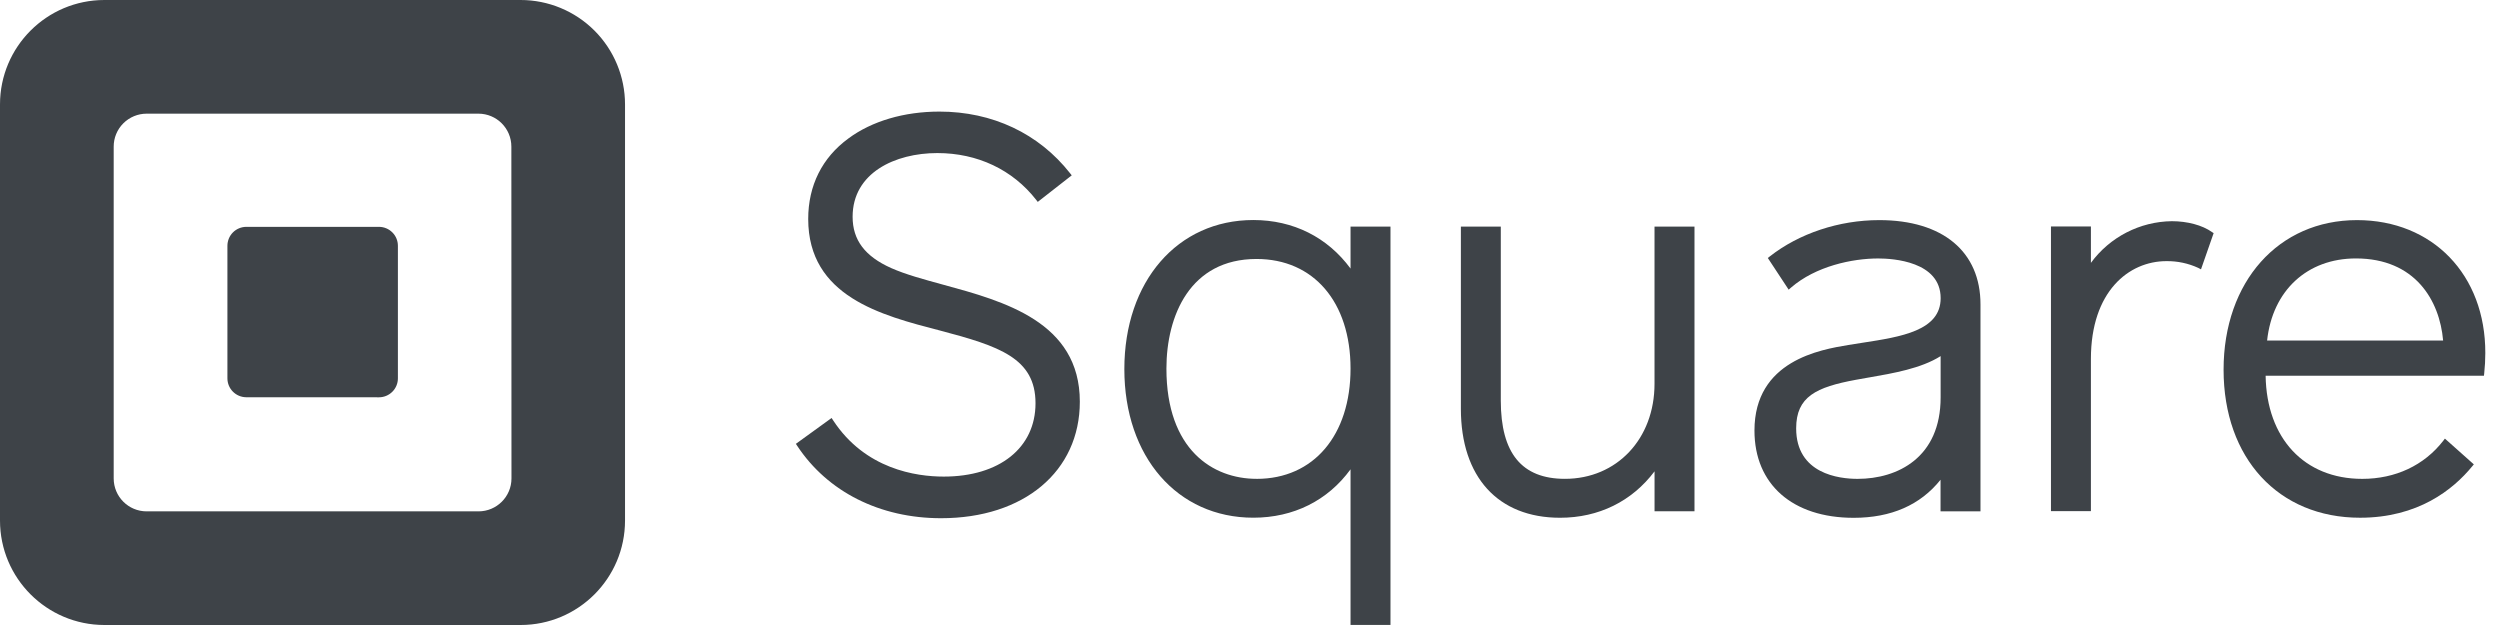
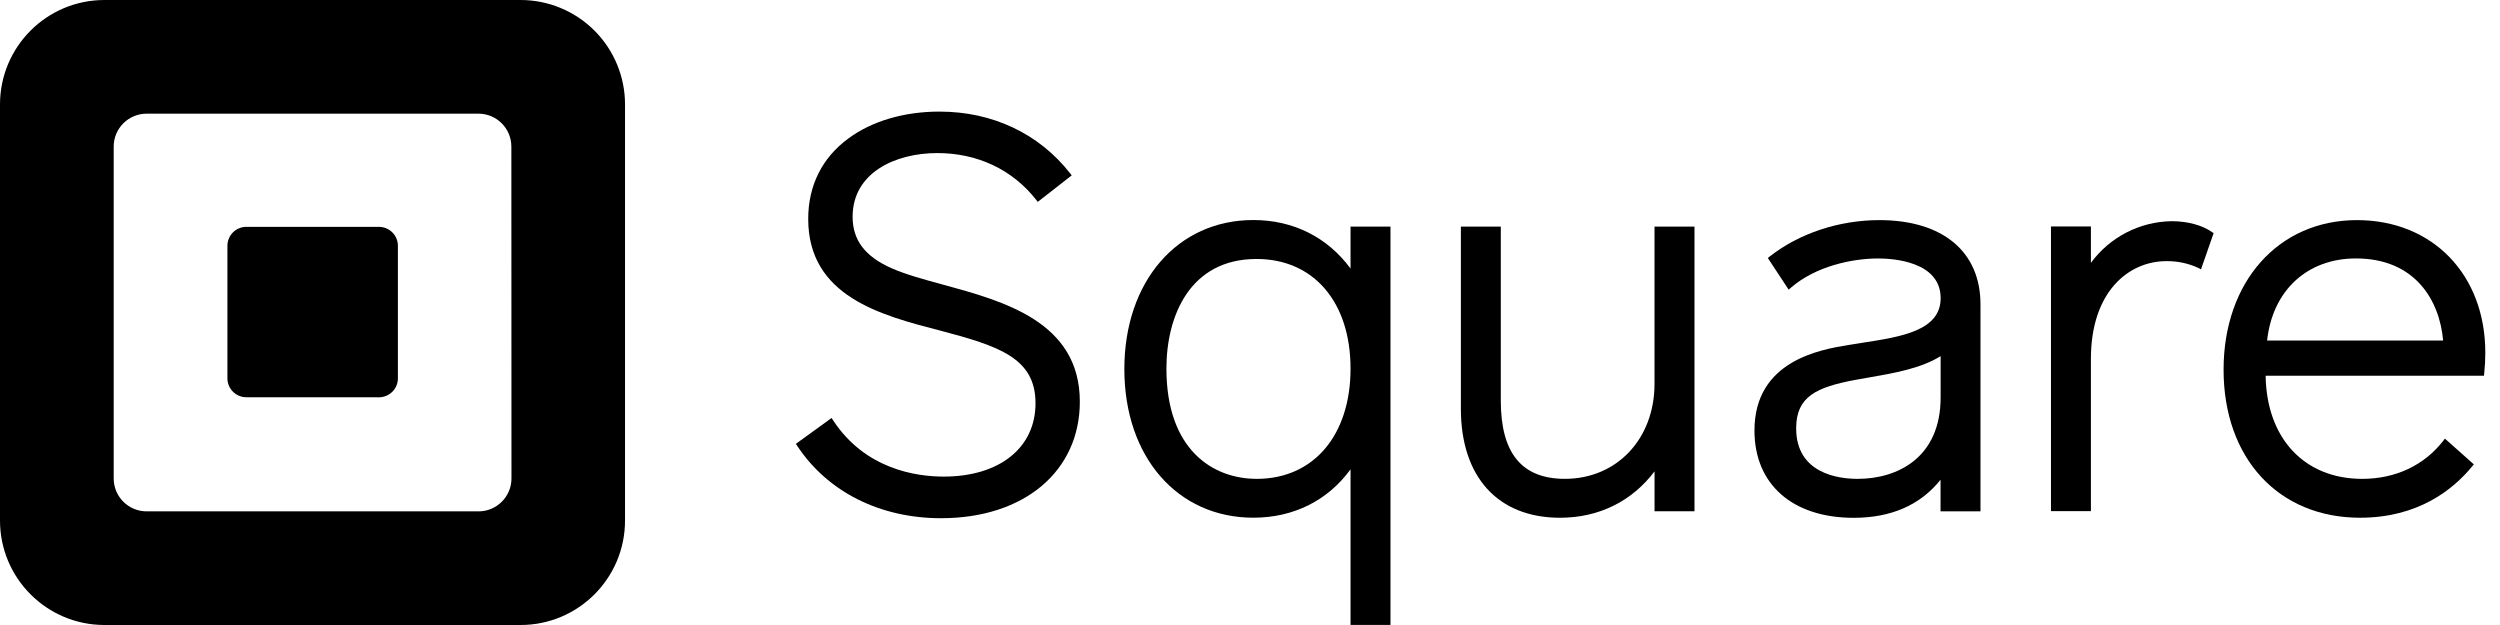
<svg xmlns="http://www.w3.org/2000/svg" width="88" height="22" viewBox="0 0 88 22" fill="none">
-   <path fill-rule="evenodd" clip-rule="evenodd" d="M3.676 1.54849e-07H18.324C19.299 -0 20.234 0.387 20.924 1.076C21.614 1.766 22.001 2.701 22.001 3.676V18.323C22.001 20.354 20.355 22 18.324 22H3.676C1.646 21.999 0 20.353 0 18.323V3.676C0 1.646 1.646 1.54849e-07 3.676 1.54849e-07ZM16.843 18C17.484 18 18.004 17.481 18.004 16.84L18 5.161C18 4.52 17.481 4.001 16.84 4.001H5.162C4.854 4.001 4.559 4.123 4.341 4.341C4.123 4.559 4.001 4.854 4.002 5.162V16.84C4.002 17.481 4.521 18 5.162 18H16.843Z" fill="#3E4348" />
-   <path d="M8.666 13.983C8.3 13.98 8.005 13.683 8.005 13.317V8.654C8.005 8.477 8.074 8.307 8.199 8.181C8.324 8.056 8.494 7.985 8.671 7.985H13.34C13.517 7.985 13.687 8.056 13.812 8.182C13.937 8.307 14.007 8.477 14.006 8.654V13.316C14.007 13.493 13.937 13.663 13.812 13.788C13.687 13.914 13.517 13.985 13.34 13.985L8.666 13.983Z" fill="#3E4348" />
-   <path d="M33.196 10.02C32.515 9.834 31.87 9.659 31.37 9.436C30.443 9.022 30.012 8.447 30.012 7.63C30.012 6.084 31.506 5.388 32.994 5.388C34.408 5.388 35.643 5.973 36.473 7.034L36.529 7.107L37.725 6.172L37.667 6.099C36.565 4.697 34.931 3.928 33.067 3.928C31.825 3.928 30.688 4.263 29.865 4.873C28.938 5.55 28.449 6.534 28.449 7.707C28.449 10.434 31.017 11.099 33.082 11.633C35.171 12.184 36.45 12.603 36.45 14.195C36.45 15.763 35.182 16.776 33.22 16.776C32.25 16.776 30.454 16.519 29.325 14.794L29.272 14.713L28.015 15.623L28.064 15.697C29.131 17.313 30.974 18.241 33.124 18.241C36.046 18.241 38.01 16.591 38.01 14.139C38.01 11.331 35.339 10.604 33.196 10.02Z" fill="#3E4348" />
-   <path fill-rule="evenodd" clip-rule="evenodd" d="M47.539 9.453V7.977H48.945V21.998H47.539V16.52C46.737 17.62 45.533 18.223 44.117 18.223C41.445 18.223 39.577 16.082 39.577 12.992C39.577 9.902 41.449 7.745 44.117 7.745C45.523 7.745 46.727 8.35 47.539 9.453ZM41.058 12.975C41.058 15.836 42.697 16.855 44.23 16.855L44.234 16.856C46.242 16.856 47.539 15.319 47.539 12.975C47.539 10.631 46.239 9.116 44.23 9.116C41.892 9.116 41.058 11.109 41.058 12.975Z" fill="#3E4348" />
-   <path d="M58.239 7.977V13.511C58.239 15.448 56.912 16.855 55.085 16.855C53.567 16.855 52.828 15.954 52.828 14.102V7.977H51.423V14.389C51.423 16.791 52.728 18.225 54.914 18.225C56.276 18.225 57.446 17.647 58.24 16.591V17.996H59.646V7.977H58.239Z" fill="#3E4348" />
-   <path fill-rule="evenodd" clip-rule="evenodd" d="M62.293 9.029C63.329 8.215 64.736 7.748 66.15 7.748C68.385 7.748 69.718 8.859 69.713 10.723V17.998H68.307V16.887C67.597 17.776 66.57 18.227 65.249 18.227C63.096 18.227 61.757 17.049 61.757 15.156C61.757 12.693 64.078 12.307 65.066 12.143C65.227 12.116 65.394 12.09 65.56 12.065L65.56 12.065L65.566 12.064C66.917 11.856 68.311 11.641 68.311 10.496C68.311 9.199 66.628 9.098 66.112 9.098C65.202 9.098 63.915 9.368 63.041 10.126L62.961 10.196L62.227 9.081L62.293 9.029ZM63.225 15.077C63.225 16.682 64.736 16.856 65.386 16.856H65.387C66.801 16.856 68.313 16.103 68.31 13.985V12.535C67.624 12.969 66.648 13.138 65.778 13.289L65.763 13.291L65.326 13.369C63.932 13.627 63.225 13.96 63.225 15.077Z" fill="#3E4348" />
-   <path d="M77.858 8.166C77.524 7.928 76.997 7.786 76.449 7.786C75.321 7.8 74.266 8.344 73.6 9.253V7.972H72.194V17.991H73.6V12.633C73.6 10.257 74.935 9.192 76.258 9.192C76.645 9.187 77.028 9.269 77.379 9.43L77.475 9.481L77.92 8.206L77.858 8.166Z" fill="#3E4348" />
-   <path fill-rule="evenodd" clip-rule="evenodd" d="M78.27 13.014C78.27 9.914 80.203 7.748 82.966 7.748C85.628 7.748 87.489 9.671 87.483 12.428C87.483 12.667 87.469 12.907 87.444 13.145L87.435 13.227H79.75C79.785 15.433 81.113 16.856 83.151 16.856C84.319 16.856 85.33 16.381 86 15.518L86.061 15.439L87.079 16.346L87.022 16.414C86.346 17.239 85.112 18.224 83.073 18.224C80.202 18.224 78.27 16.13 78.27 13.014ZM82.928 9.097C81.21 9.097 79.992 10.228 79.802 11.988H85.998C85.876 10.572 85.011 9.097 82.928 9.097Z" fill="#3E4348" />
+   <path fill-rule="evenodd" clip-rule="evenodd" d="M3.676 1.54849e-07H18.324C19.299 -0 20.234 0.387 20.924 1.076C21.614 1.766 22.001 2.701 22.001 3.676V18.323C22.001 20.354 20.355 22 18.324 22H3.676C1.646 21.999 0 20.353 0 18.323V3.676C0 1.646 1.646 1.54849e-07 3.676 1.54849e-07ZM16.843 18C17.484 18 18.004 17.481 18.004 16.84L18 5.161C18 4.52 17.481 4.001 16.84 4.001H5.162C4.854 4.001 4.559 4.123 4.341 4.341C4.123 4.559 4.001 4.854 4.002 5.162V16.84C4.002 17.481 4.521 18 5.162 18H16.843Z" fill="#000000" />
+   <path d="M8.666 13.983C8.3 13.98 8.005 13.683 8.005 13.317V8.654C8.005 8.477 8.074 8.307 8.199 8.181C8.324 8.056 8.494 7.985 8.671 7.985H13.34C13.517 7.985 13.687 8.056 13.812 8.182C13.937 8.307 14.007 8.477 14.006 8.654V13.316C14.007 13.493 13.937 13.663 13.812 13.788C13.687 13.914 13.517 13.985 13.34 13.985L8.666 13.983Z" fill="#000000" />
+   <path d="M33.196 10.02C32.515 9.834 31.87 9.659 31.37 9.436C30.443 9.022 30.012 8.447 30.012 7.63C30.012 6.084 31.506 5.388 32.994 5.388C34.408 5.388 35.643 5.973 36.473 7.034L36.529 7.107L37.725 6.172L37.667 6.099C36.565 4.697 34.931 3.928 33.067 3.928C31.825 3.928 30.688 4.263 29.865 4.873C28.938 5.55 28.449 6.534 28.449 7.707C28.449 10.434 31.017 11.099 33.082 11.633C35.171 12.184 36.45 12.603 36.45 14.195C36.45 15.763 35.182 16.776 33.22 16.776C32.25 16.776 30.454 16.519 29.325 14.794L29.272 14.713L28.015 15.623L28.064 15.697C29.131 17.313 30.974 18.241 33.124 18.241C36.046 18.241 38.01 16.591 38.01 14.139C38.01 11.331 35.339 10.604 33.196 10.02Z" fill="#000000" />
+   <path fill-rule="evenodd" clip-rule="evenodd" d="M47.539 9.453V7.977H48.945V21.998H47.539V16.52C46.737 17.62 45.533 18.223 44.117 18.223C41.445 18.223 39.577 16.082 39.577 12.992C39.577 9.902 41.449 7.745 44.117 7.745C45.523 7.745 46.727 8.35 47.539 9.453ZM41.058 12.975C41.058 15.836 42.697 16.855 44.23 16.855L44.234 16.856C46.242 16.856 47.539 15.319 47.539 12.975C47.539 10.631 46.239 9.116 44.23 9.116C41.892 9.116 41.058 11.109 41.058 12.975Z" fill="#000000" />
+   <path d="M58.239 7.977V13.511C58.239 15.448 56.912 16.855 55.085 16.855C53.567 16.855 52.828 15.954 52.828 14.102V7.977H51.423V14.389C51.423 16.791 52.728 18.225 54.914 18.225C56.276 18.225 57.446 17.647 58.24 16.591V17.996H59.646V7.977H58.239Z" fill="#000000" />
+   <path fill-rule="evenodd" clip-rule="evenodd" d="M62.293 9.029C63.329 8.215 64.736 7.748 66.15 7.748C68.385 7.748 69.718 8.859 69.713 10.723V17.998H68.307V16.887C67.597 17.776 66.57 18.227 65.249 18.227C63.096 18.227 61.757 17.049 61.757 15.156C61.757 12.693 64.078 12.307 65.066 12.143C65.227 12.116 65.394 12.09 65.56 12.065L65.56 12.065L65.566 12.064C66.917 11.856 68.311 11.641 68.311 10.496C68.311 9.199 66.628 9.098 66.112 9.098C65.202 9.098 63.915 9.368 63.041 10.126L62.961 10.196L62.227 9.081L62.293 9.029ZM63.225 15.077C63.225 16.682 64.736 16.856 65.386 16.856H65.387C66.801 16.856 68.313 16.103 68.31 13.985V12.535C67.624 12.969 66.648 13.138 65.778 13.289L65.763 13.291L65.326 13.369C63.932 13.627 63.225 13.96 63.225 15.077Z" fill="#000000" />
+   <path d="M77.858 8.166C77.524 7.928 76.997 7.786 76.449 7.786C75.321 7.8 74.266 8.344 73.6 9.253V7.972H72.194V17.991H73.6V12.633C73.6 10.257 74.935 9.192 76.258 9.192C76.645 9.187 77.028 9.269 77.379 9.43L77.475 9.481L77.92 8.206L77.858 8.166Z" fill="#000000" />
+   <path fill-rule="evenodd" clip-rule="evenodd" d="M78.27 13.014C78.27 9.914 80.203 7.748 82.966 7.748C85.628 7.748 87.489 9.671 87.483 12.428C87.483 12.667 87.469 12.907 87.444 13.145L87.435 13.227H79.75C79.785 15.433 81.113 16.856 83.151 16.856C84.319 16.856 85.33 16.381 86 15.518L86.061 15.439L87.079 16.346L87.022 16.414C86.346 17.239 85.112 18.224 83.073 18.224C80.202 18.224 78.27 16.13 78.27 13.014ZM82.928 9.097C81.21 9.097 79.992 10.228 79.802 11.988H85.998C85.876 10.572 85.011 9.097 82.928 9.097Z" fill="#000000" />
</svg>
